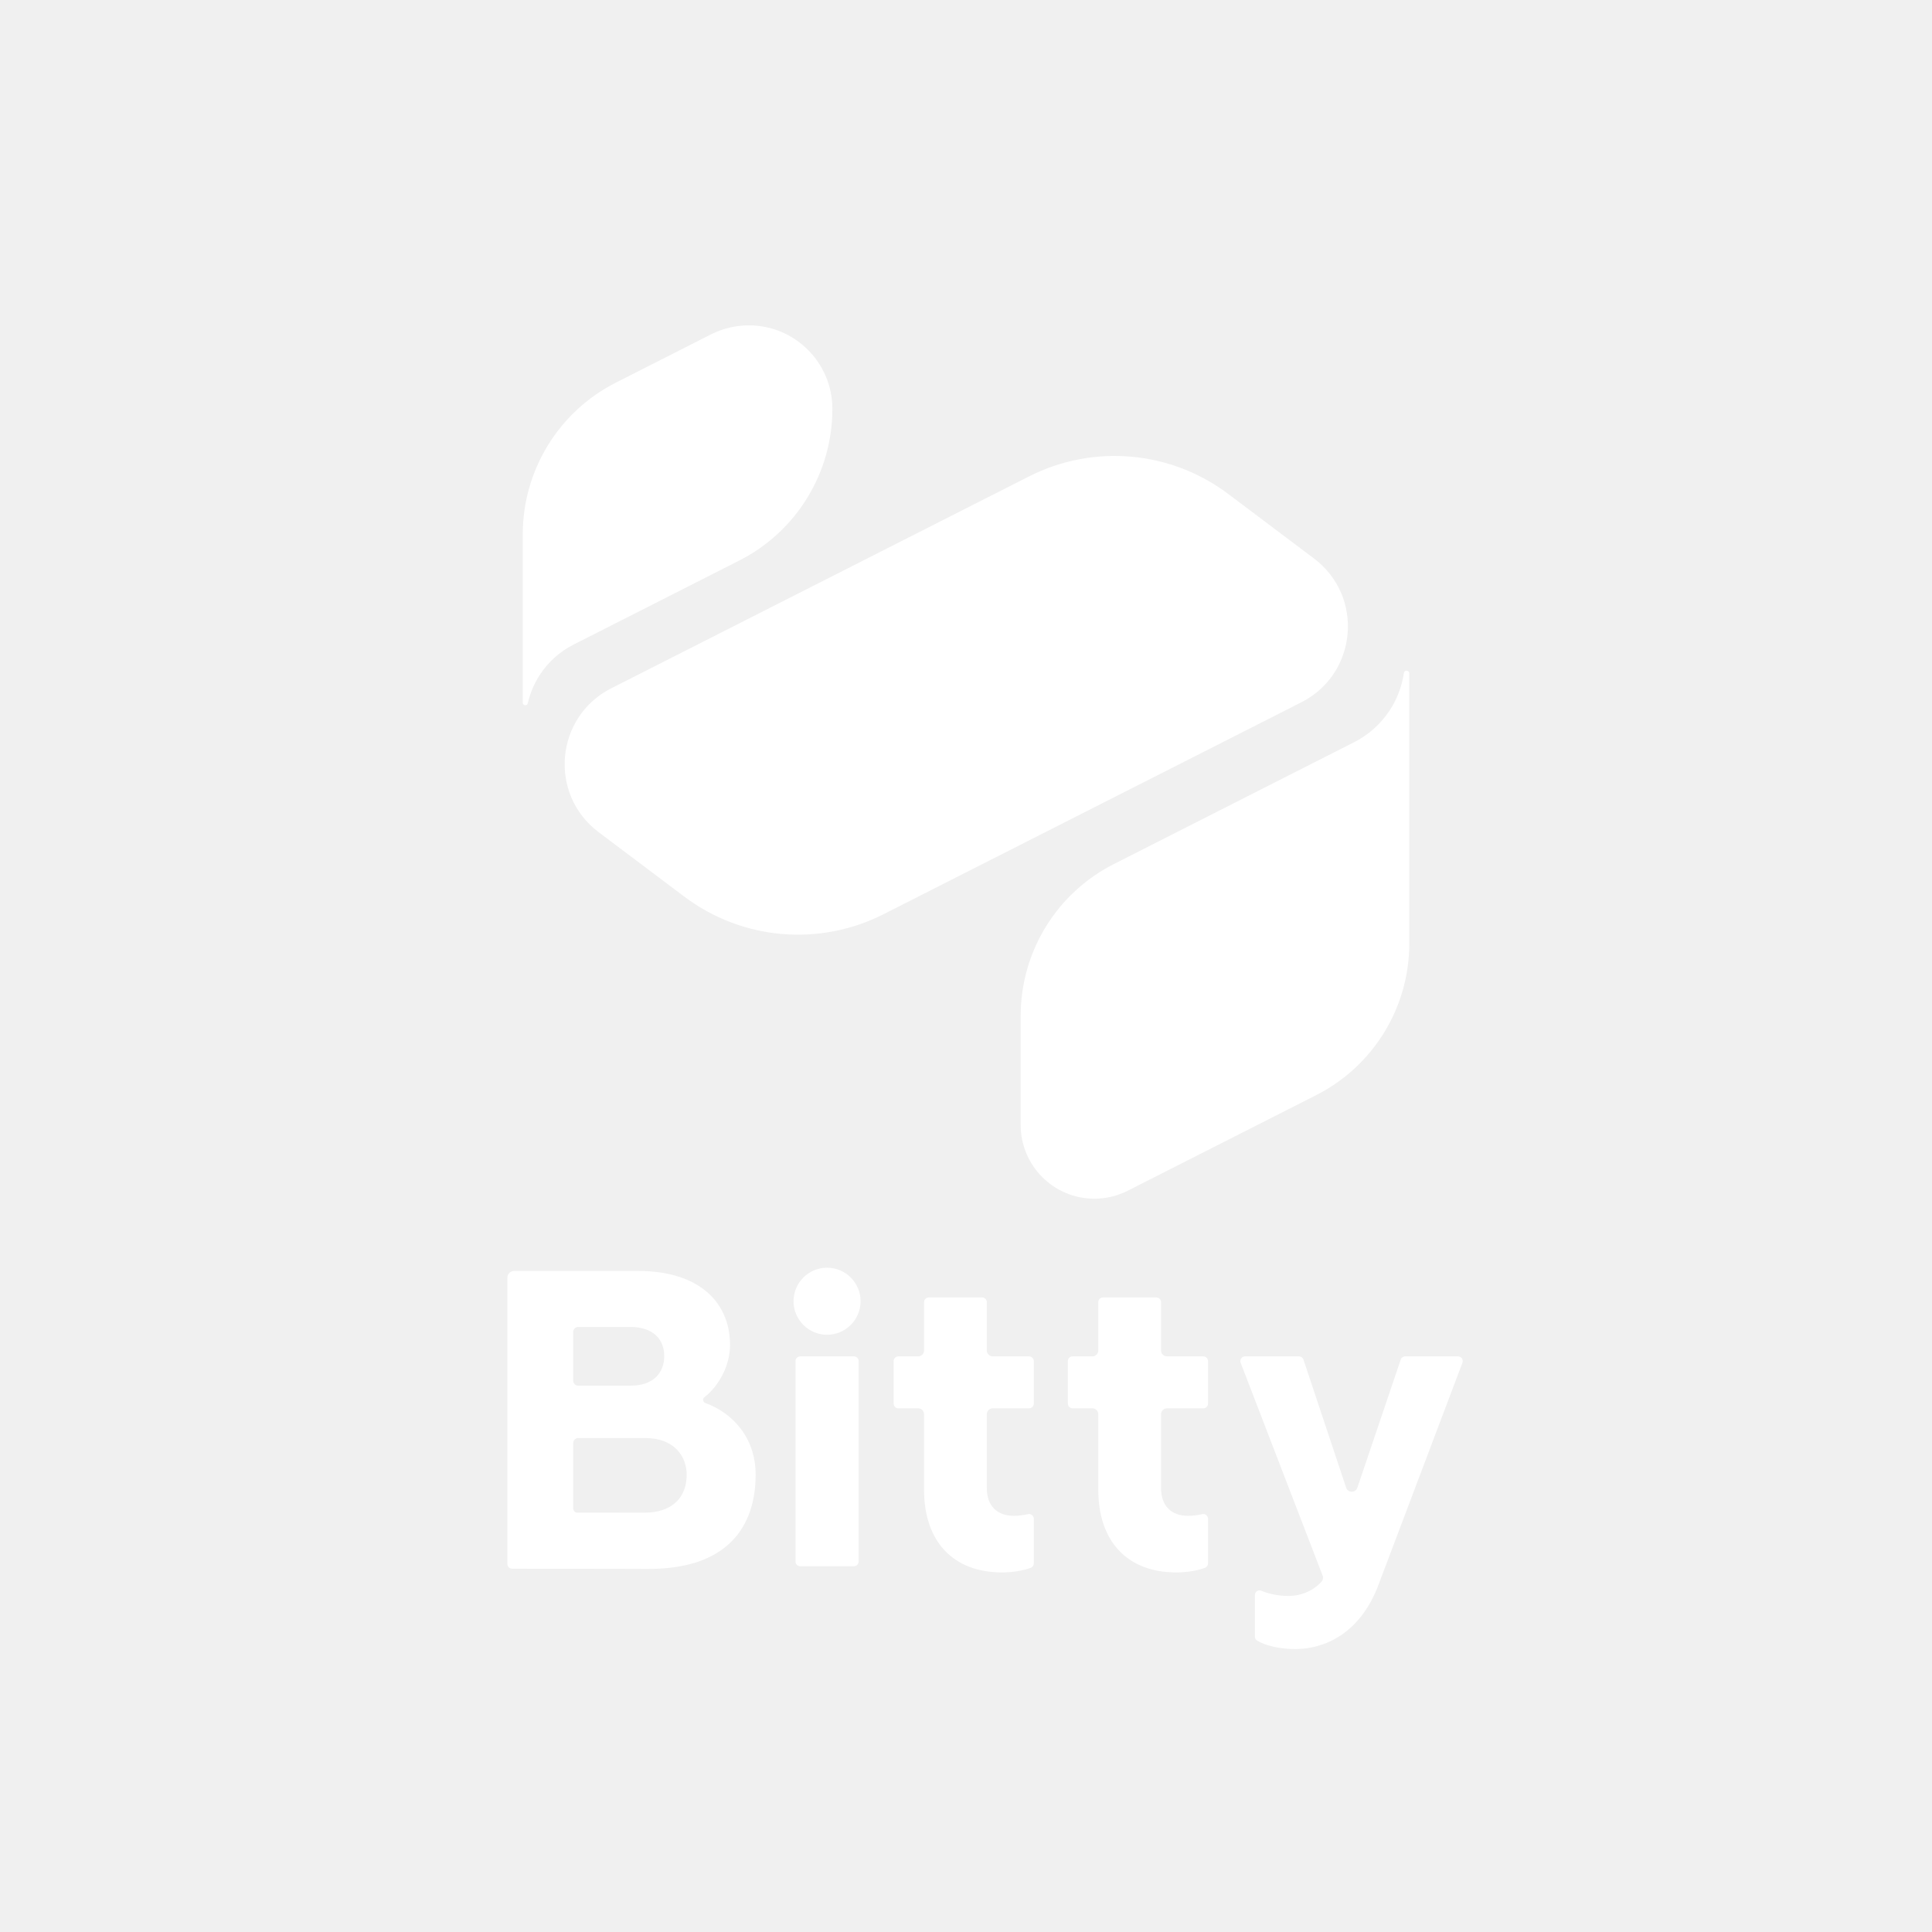
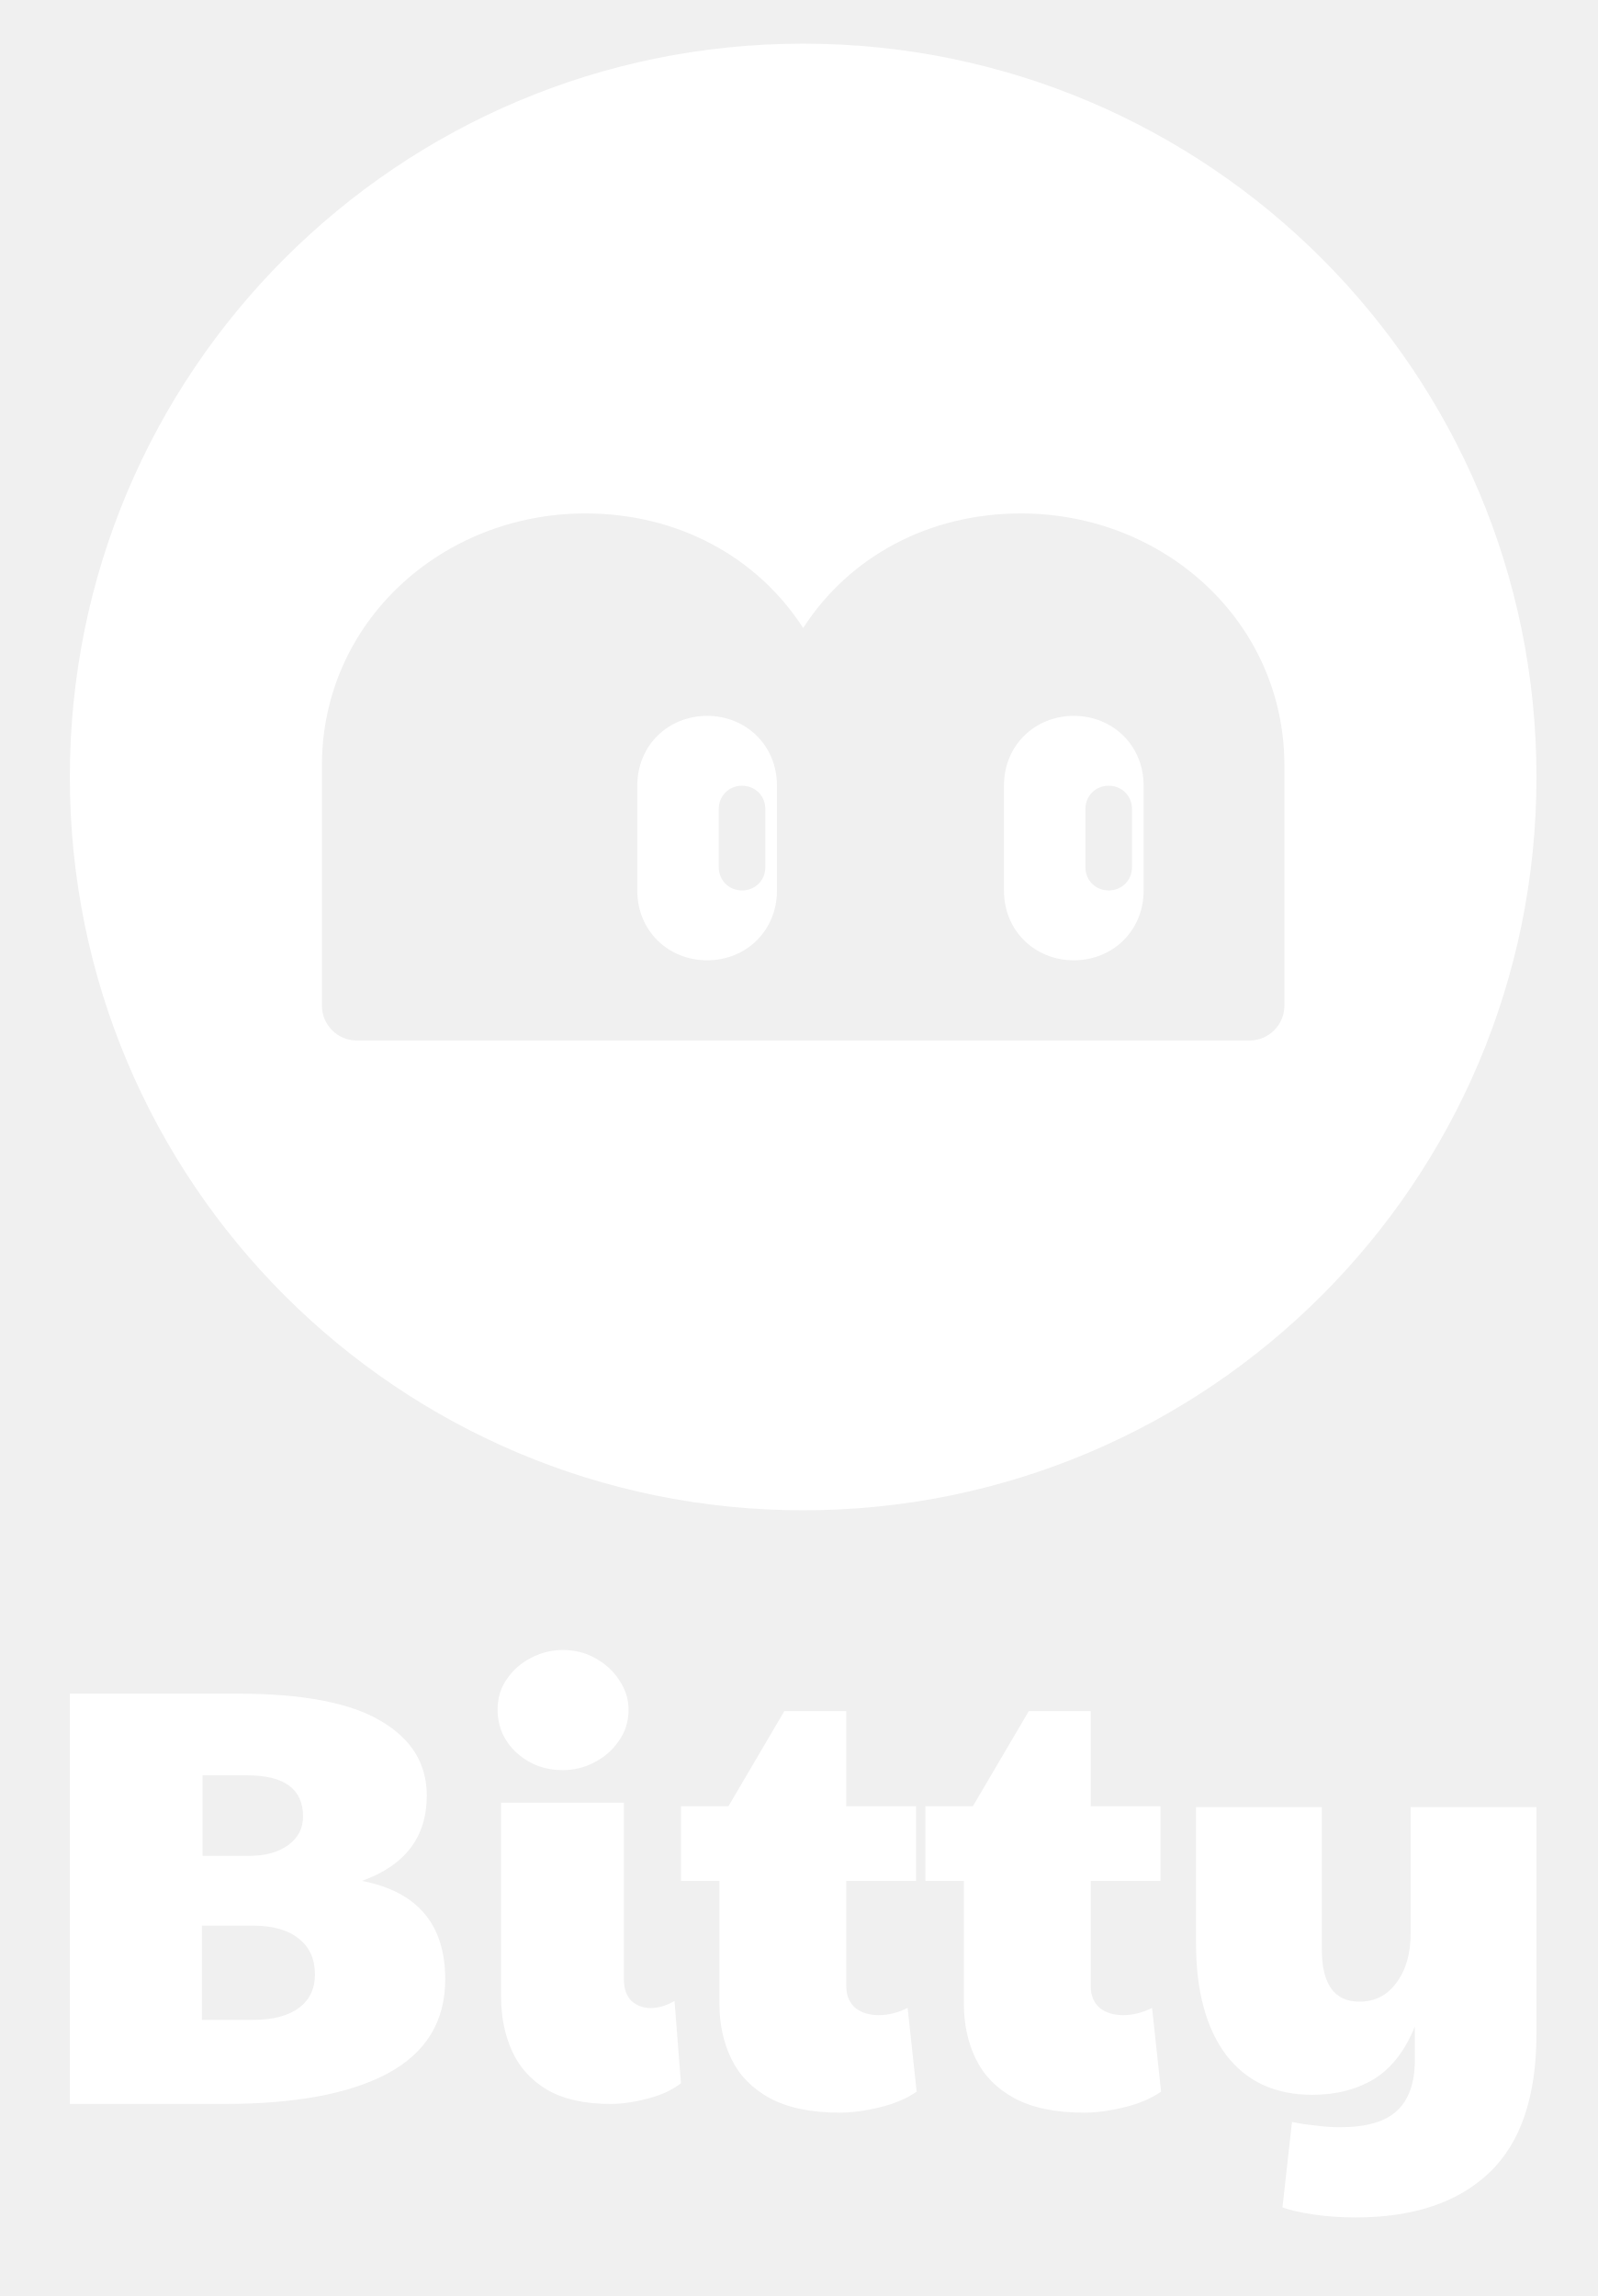
- <svg xmlns="http://www.w3.org/2000/svg" id="_图层_6" data-name="图层 6" viewBox="0 0 3240 3240">
-   <defs>
-     <style>
-       .cls-1 {
-         clip-path: url(#clippath);
-       }
- 
-       .cls-2 {
-         fill: none;
-       }
- 
-       .cls-2, .cls-3 {
-         stroke-width: 0px;
-       }
- 
-       .cls-3 {
-         fill: #fff;
-       }
-     </style>
-     <clipPath id="clippath">
-       <path id="line" class="cls-2" d="M1395.92,685.69h0c0,107.45-60.38,205.78-156.21,254.38l-277.84,140.92c-23.12,11.72-42.72,29.36-56.81,51.12l-.02.03c-9.36,14.44-16.09,30.42-19.91,47.2h0c-1.13,4.97-8.45,4.15-8.45-.95v-282.37c0-107.45,60.38-205.78,156.21-254.38l159.34-80.82c19.66-9.97,41.4-15.17,63.44-15.17h.22c77.34,0,140.03,62.69,140.03,140.03ZM2203.62,936.63l-143.93-108.3c-96.59-72.68-226.11-84.09-333.91-29.41l-700.72,355.4c-94.14,47.75-105.59,177.68-21.24,241.15l143.93,108.3c96.59,72.68,226.11,84.09,333.91,29.41l700.72-355.4c94.14-47.75,105.59-177.68,21.24-241.15ZM2354.36,1128.57h0c-3.3,22.53-11.51,44.06-24.04,63.07h0c-14.88,22.56-35.38,40.86-59.48,53.08l-402.93,204.36c-95.83,48.6-156.21,146.93-156.21,254.38v183.16c0,68.27,55.35,123.62,123.62,123.62h0c19.43,0,38.59-4.58,55.92-13.37l315.97-160.26c95.83-48.6,156.21-146.93,156.21-254.38v-453c0-5.64-8.23-6.24-9.05-.66Z" />
-     </clipPath>
-   </defs>
-   <g id="Bitty_blue" data-name="Bitty blue">
-     <path class="cls-3" d="M1341.99,2626.64c-4.37,0-7.93-3.56-7.93-7.93v-336.11c0-4.37,3.56-7.93,7.93-7.93h90.02c4.37,0,7.93,3.56,7.93,7.93v336.11c0,4.37-3.56,7.93-7.93,7.93h-90.02ZM1386.99,2238.42c-31,0-56.23-25.22-56.23-56.23s25.22-56.23,56.23-56.23,56.23,25.22,56.23,56.23-25.22,56.23-56.23,56.23Z" />
-     <path class="cls-3" d="M1680.44,2636.98c-81.89,0-130.77-51.79-130.77-138.52v-126.72c0-5.47-4.45-9.92-9.92-9.92h-33.18c-4.37,0-7.93-3.56-7.93-7.93v-71.29c0-4.37,3.56-7.93,7.93-7.93h33.18c5.47,0,9.92-4.45,9.92-9.92v-80.97c0-4.37,3.56-7.93,7.93-7.93h89.37c4.37,0,7.93,3.56,7.93,7.93v80.97c0,5.47,4.45,9.92,9.92,9.92h60.95c4.37,0,7.93,3.56,7.93,7.93v71.29c0,4.37-3.56,7.93-7.93,7.93h-60.95c-5.47,0-9.92,4.45-9.92,9.92v123.49c0,29.78,16.61,46.85,45.56,46.85,7.16,0,15.93-1.05,23.46-2.82.61-.14,1.23-.22,1.85-.22,4.37,0,7.93,3.56,7.93,7.93v74.88c0,3.27-2.03,6.24-5.04,7.39-12.52,4.77-30.99,7.74-48.22,7.74Z" />
-     <path class="cls-3" d="M1972.63,2636.98c-81.89,0-130.77-51.79-130.77-138.52v-126.72c0-5.47-4.45-9.92-9.92-9.92h-33.18c-4.37,0-7.93-3.56-7.93-7.93v-71.29c0-4.37,3.56-7.93,7.93-7.93h33.18c5.47,0,9.92-4.45,9.92-9.92v-80.97c0-4.37,3.56-7.93,7.93-7.93h89.37c4.37,0,7.93,3.56,7.93,7.93v80.97c0,5.47,4.45,9.92,9.92,9.92h60.95c4.37,0,7.93,3.56,7.93,7.93v71.29c0,4.37-3.56,7.93-7.93,7.93h-60.95c-5.47,0-9.92,4.45-9.92,9.92v123.49c0,29.78,16.61,46.85,45.56,46.85,7.16,0,15.93-1.05,23.46-2.82.61-.14,1.23-.22,1.85-.22,4.37,0,7.93,3.56,7.93,7.93v74.88c0,3.27-2.03,6.24-5.04,7.39-12.51,4.77-30.99,7.74-48.22,7.74Z" />
-     <path class="cls-3" d="M2171.25,2765.51c-24.27,0-49.68-5.77-63.24-14.35-2.25-1.43-3.59-3.91-3.59-6.64v-69.46c0-4.38,3.55-7.94,7.91-7.94,1.05,0,2.09.21,3.09.64,13.01,5.51,29.36,8.67,44.85,8.67,21.92,0,41.77-8.46,55.87-23.82,2.51-2.74,3.27-6.76,1.92-10.26l-137.46-356.9c-.95-2.48-.64-5.15.86-7.34s3.89-3.44,6.54-3.44h90.37c3.42,0,6.44,2.18,7.53,5.42l71.6,214.79c1.37,4.12,5.07,6.78,9.41,6.78s8.01-2.65,9.39-6.74l72.75-214.87c1.09-3.22,4.11-5.39,7.51-5.39h88.55c2.64,0,5.02,1.25,6.53,3.42,1.5,2.18,1.83,4.84.89,7.31l-140.76,372.24c-13.51,35.92-33.44,63.56-59.24,82.14-23.37,16.83-51.47,25.73-81.29,25.73Z" />
-     <path class="cls-3" d="M1267.22,2473.08c0,87.14-47.27,158.91-181.92,158.05-60.67-.39-207.46-.09-226.57-.38-4.05-.06-7.53-3.14-7.8-7.17-.01-.18-.02-.35-.02-.53v-480.36c0-6.21,5.04-11.25,11.25-11.25h208.8c98.46,0,153.31,50.22,153.31,124.23,0,34.17-18.38,68.34-42.98,87.53-3.47,2.7-2.56,8.2,1.57,9.68,45.19,16.26,84.36,57.72,84.36,120.19ZM1056.43,2225.28h-86.72c-4.66,0-8.44,3.78-8.44,8.44v81.59c0,4.66,3.78,8.44,8.44,8.44h88.04c39.65,0,56.17-23.13,56.17-49.56s-16.52-48.9-57.49-48.9ZM1151.58,2473.45c0-31.44-21.15-61.82-69.38-61.82h-112.49c-4.66,0-8.44,3.78-8.44,8.44v109.38c0,3.46,2.38,6.48,5.75,7.26,0,0,91.54.06,114.14.06,47,0,70.42-26.63,70.42-63.31Z" />
-   </g>
-   <g id="white">
-     <g id="symbol">
-       <g class="cls-1">
-         <circle id="bg_gradient_blue" data-name="bg_gradient blue" class="cls-3" cx="1657.93" cy="1252.74" r="1283.11" />
-       </g>
-     </g>
-   </g>
+ <svg xmlns="http://www.w3.org/2000/svg" width="183" height="263" viewBox="0 0 183 263" fill="none">
+   <path d="M155.305 254C153.574 254 151.958 253.887 150.455 253.662C148.953 253.437 147.769 253.167 146.904 252.852L147.997 243.06C148.816 243.24 149.704 243.375 150.66 243.466C151.616 243.601 152.55 243.668 153.461 243.668C156.511 243.668 158.697 243.038 160.018 241.777C161.384 240.517 162.067 238.581 162.067 235.97V232.121C160.974 234.867 159.426 236.87 157.422 238.131C155.419 239.346 153.051 239.954 150.319 239.954C146.084 239.954 142.806 238.446 140.483 235.43C138.161 232.368 137 228.069 137 222.532V207H151.412V223.274C151.412 227.281 152.846 229.284 155.715 229.284C157.49 229.284 158.902 228.564 159.949 227.124C161.042 225.683 161.588 223.792 161.588 221.451V207H176V232.931C176 240.134 174.201 245.446 170.604 248.868C167.007 252.289 161.907 254 155.305 254Z" fill="white" />
+   <path d="M124.184 242C120.923 242 118.26 241.448 116.194 240.345C114.173 239.241 112.704 237.747 111.786 235.862C110.867 233.977 110.408 231.862 110.408 229.517V215.448H106V206.897H111.441L117.847 196H124.941V206.897H132.931V215.448H124.941V227.517C124.941 228.575 125.286 229.402 125.974 230C126.663 230.552 127.559 230.828 128.661 230.828C129.763 230.828 130.865 230.552 131.967 230L133 239.586C131.898 240.368 130.497 240.966 128.798 241.379C127.099 241.793 125.561 242 124.184 242Z" fill="white" />
+   <path d="M96.184 242C92.924 242 90.26 241.448 88.194 240.345C86.174 239.241 84.704 237.747 83.786 235.862C82.867 233.977 82.408 231.862 82.408 229.517V215.448H78V206.897H83.441L89.847 196H96.941V206.897H104.931V215.448H96.941V227.517C96.941 228.575 97.286 229.402 97.975 230C98.663 230.552 99.559 230.828 100.661 230.828C101.763 230.828 102.865 230.552 103.967 230L105 239.586C103.898 240.368 102.497 240.966 100.798 241.379C99.1 241.793 97.561 242 96.184 242Z" fill="white" />
+   <path d="M69.933 241C66.956 241 64.533 240.458 62.667 239.373C60.844 238.288 59.511 236.819 58.667 234.966C57.822 233.113 57.4 231.034 57.4 228.729V206.492H71.467V226.763C71.467 227.802 71.756 228.616 72.333 229.203C72.956 229.746 73.689 230.017 74.533 230.017C75.422 230.017 76.333 229.746 77.267 229.203L78 238.627C77.022 239.395 75.756 239.983 74.2 240.39C72.644 240.797 71.222 241 69.933 241ZM64.467 202.763C62.422 202.763 60.667 202.107 59.2 200.797C57.733 199.441 57 197.791 57 195.847C57 194.492 57.356 193.316 58.067 192.322C58.778 191.282 59.711 190.469 60.867 189.881C62.022 189.294 63.222 189 64.467 189C65.844 189 67.089 189.316 68.2 189.949C69.356 190.582 70.267 191.418 70.933 192.458C71.644 193.497 72 194.627 72 195.847C72 197.203 71.622 198.401 70.867 199.441C70.156 200.48 69.222 201.294 68.067 201.881C66.956 202.469 65.756 202.763 64.467 202.763Z" fill="white" />
+   <path d="M25.718 241H8V194H27.149C34.645 194 40.142 195.047 43.64 197.142C47.138 199.192 48.888 202.038 48.888 205.682C48.888 210.418 46.411 213.674 41.46 215.451C47.82 216.68 51 220.438 51 226.722C51 231.55 48.797 235.148 44.39 237.516C40.029 239.839 33.804 241 25.718 241ZM23.197 212.581H28.58C30.397 212.581 31.874 212.172 33.01 211.352C34.145 210.532 34.713 209.439 34.713 208.073C34.713 204.93 32.578 203.359 28.307 203.359H23.197V212.581ZM28.989 231.368C31.26 231.368 33.01 230.912 34.236 230.001C35.463 229.091 36.076 227.815 36.076 226.176C36.076 224.4 35.463 223.033 34.236 222.077C33.01 221.075 31.26 220.574 28.989 220.574H23.128V231.368H28.989Z" fill="white" />
+   <path d="M92 5C45.609 5 8 42.609 8 89C8 135.391 45.609 173 92 173C138.391 173 176 135.391 176 89C176 42.609 138.395 5 92 5ZM147.125 115.188C147.125 117.397 145.334 119.188 143.125 119.188H97.25H86.75H40.875C38.666 119.188 36.875 117.397 36.875 115.188V87.688C36.875 71.245 50.62 58.812 67.062 58.812C77.568 58.812 86.699 63.722 92 71.938C97.301 63.722 106.432 58.812 116.938 58.812C133.38 58.812 147.125 71.245 147.125 87.688V115.188Z" fill="white" />
+   <path d="M81 82C85.419 82 89 85.341 89 90V102C89 106.659 85.419 110 81 110C76.581 110 73 106.659 73 102V90C73 85.341 76.581 82 81 82ZM82.333 99.333C82.333 100.876 83.537 102 85 102C86.463 102 87.667 100.876 87.667 99.333V92.667C87.667 91.124 86.463 90 85 90C83.537 90 82.333 91.124 82.333 92.667V99.333Z" fill="white" />
+   <path d="M123 82C127.419 82 131 85.341 131 90V102C131 106.659 127.419 110 123 110C118.581 110 115 106.659 115 102V90C115 85.341 118.581 82 123 82ZM124.333 99.333C124.333 100.876 125.537 102 127 102C128.463 102 129.667 100.876 129.667 99.333V92.667C129.667 91.124 128.463 90 127 90C125.537 90 124.333 91.124 124.333 92.667V99.333Z" fill="white" />
</svg>
